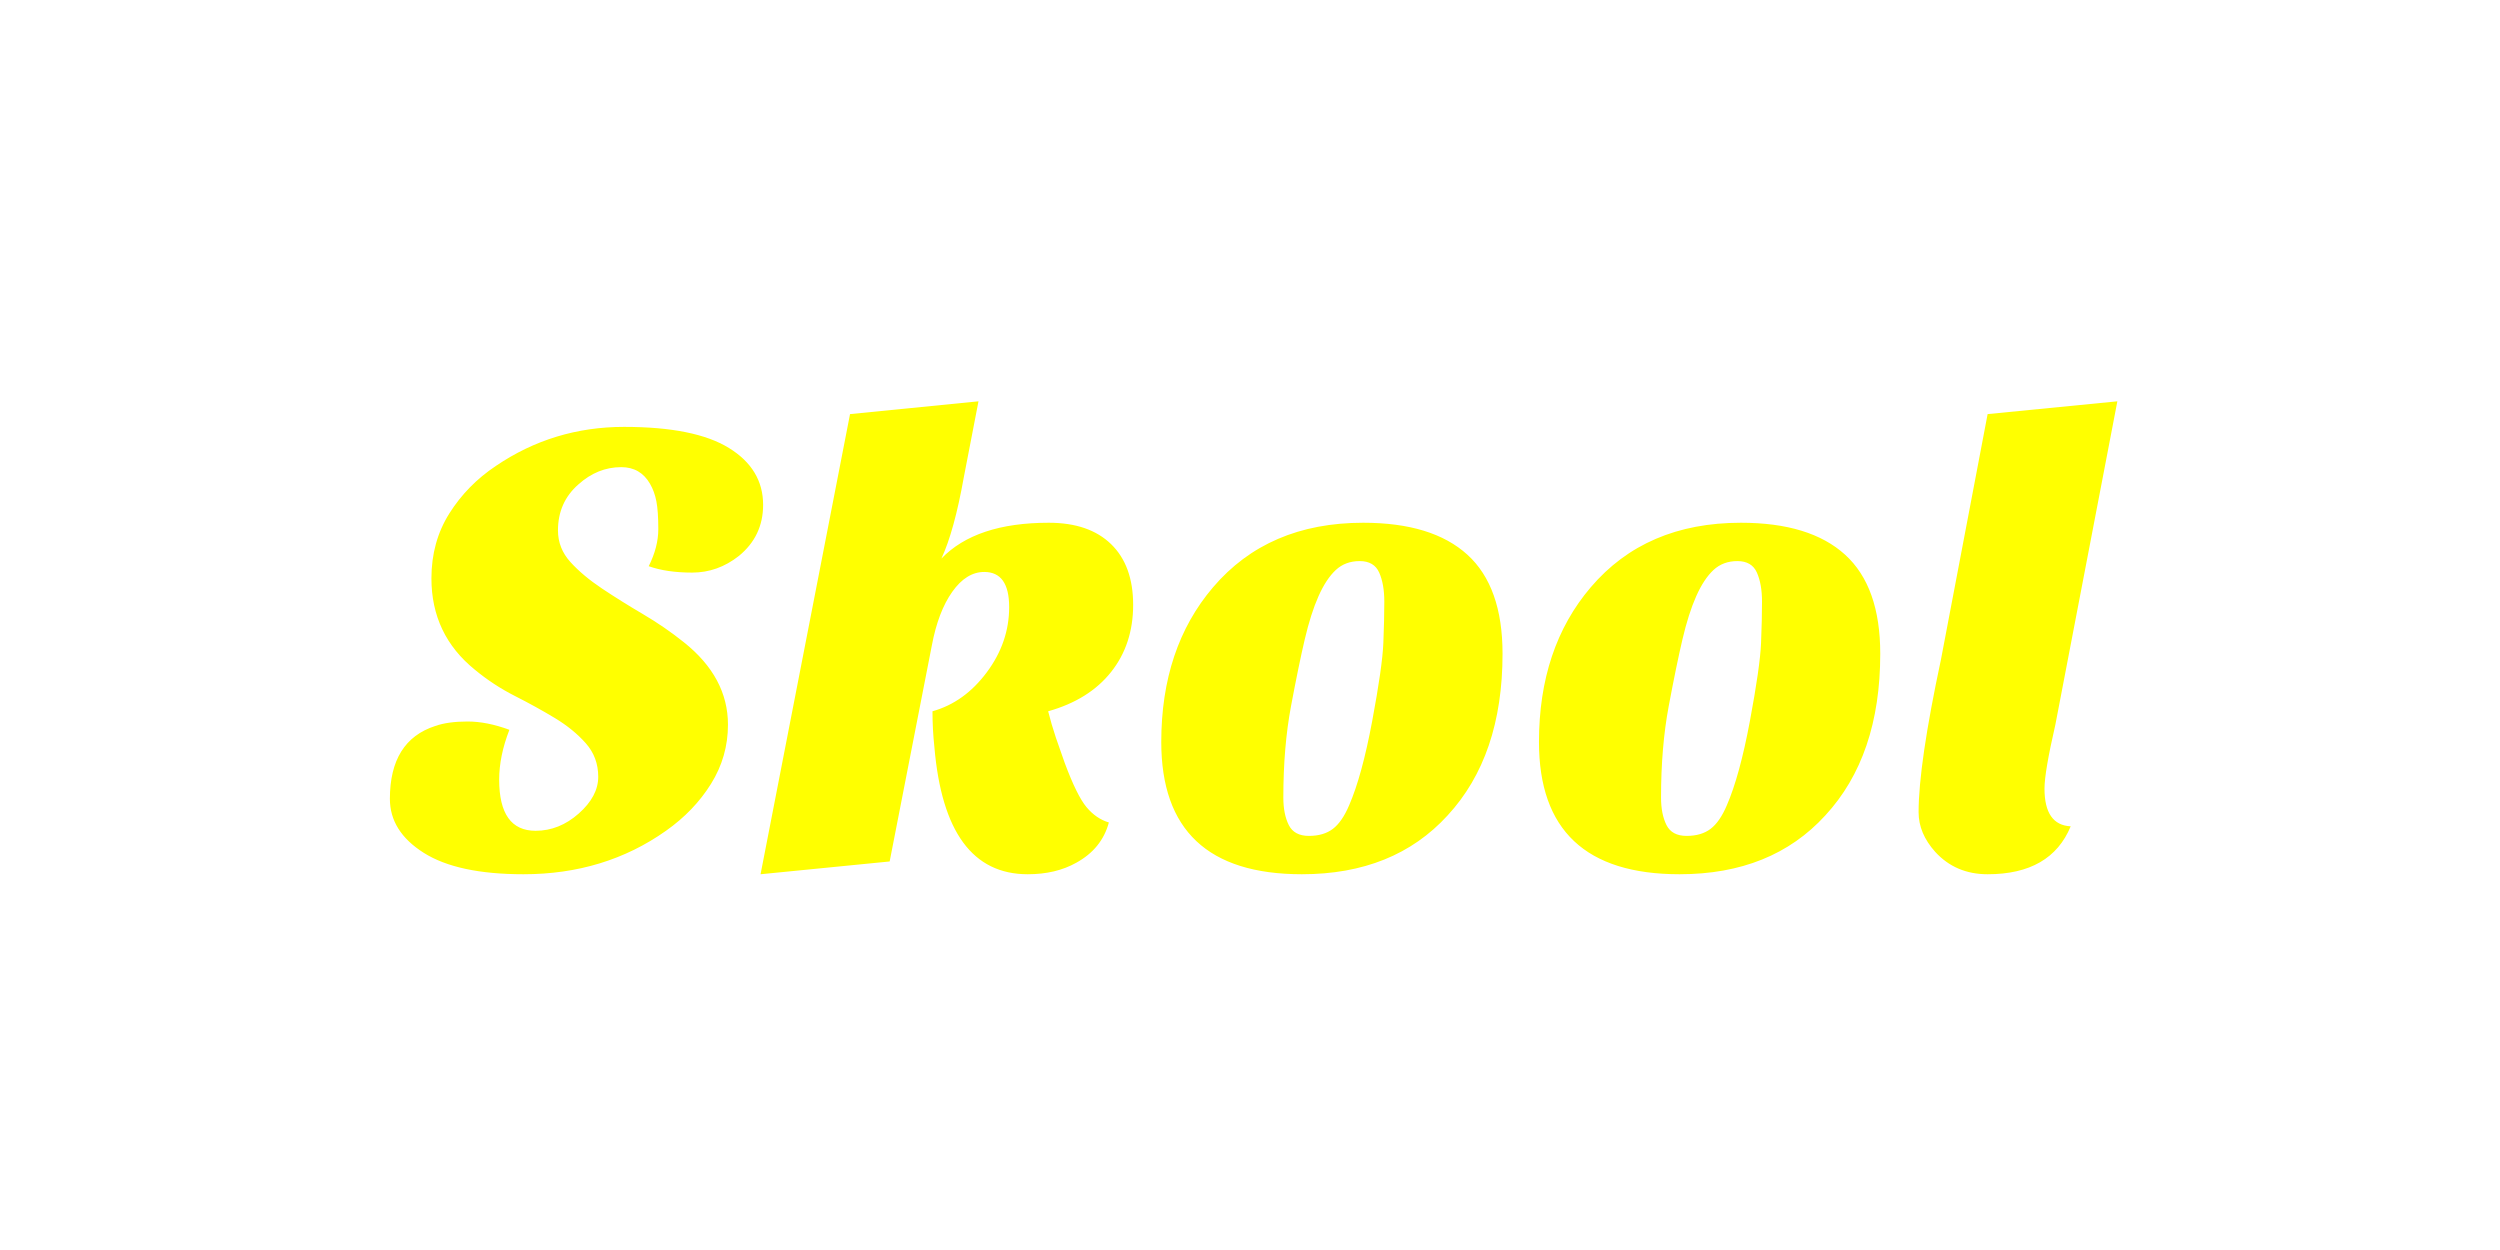
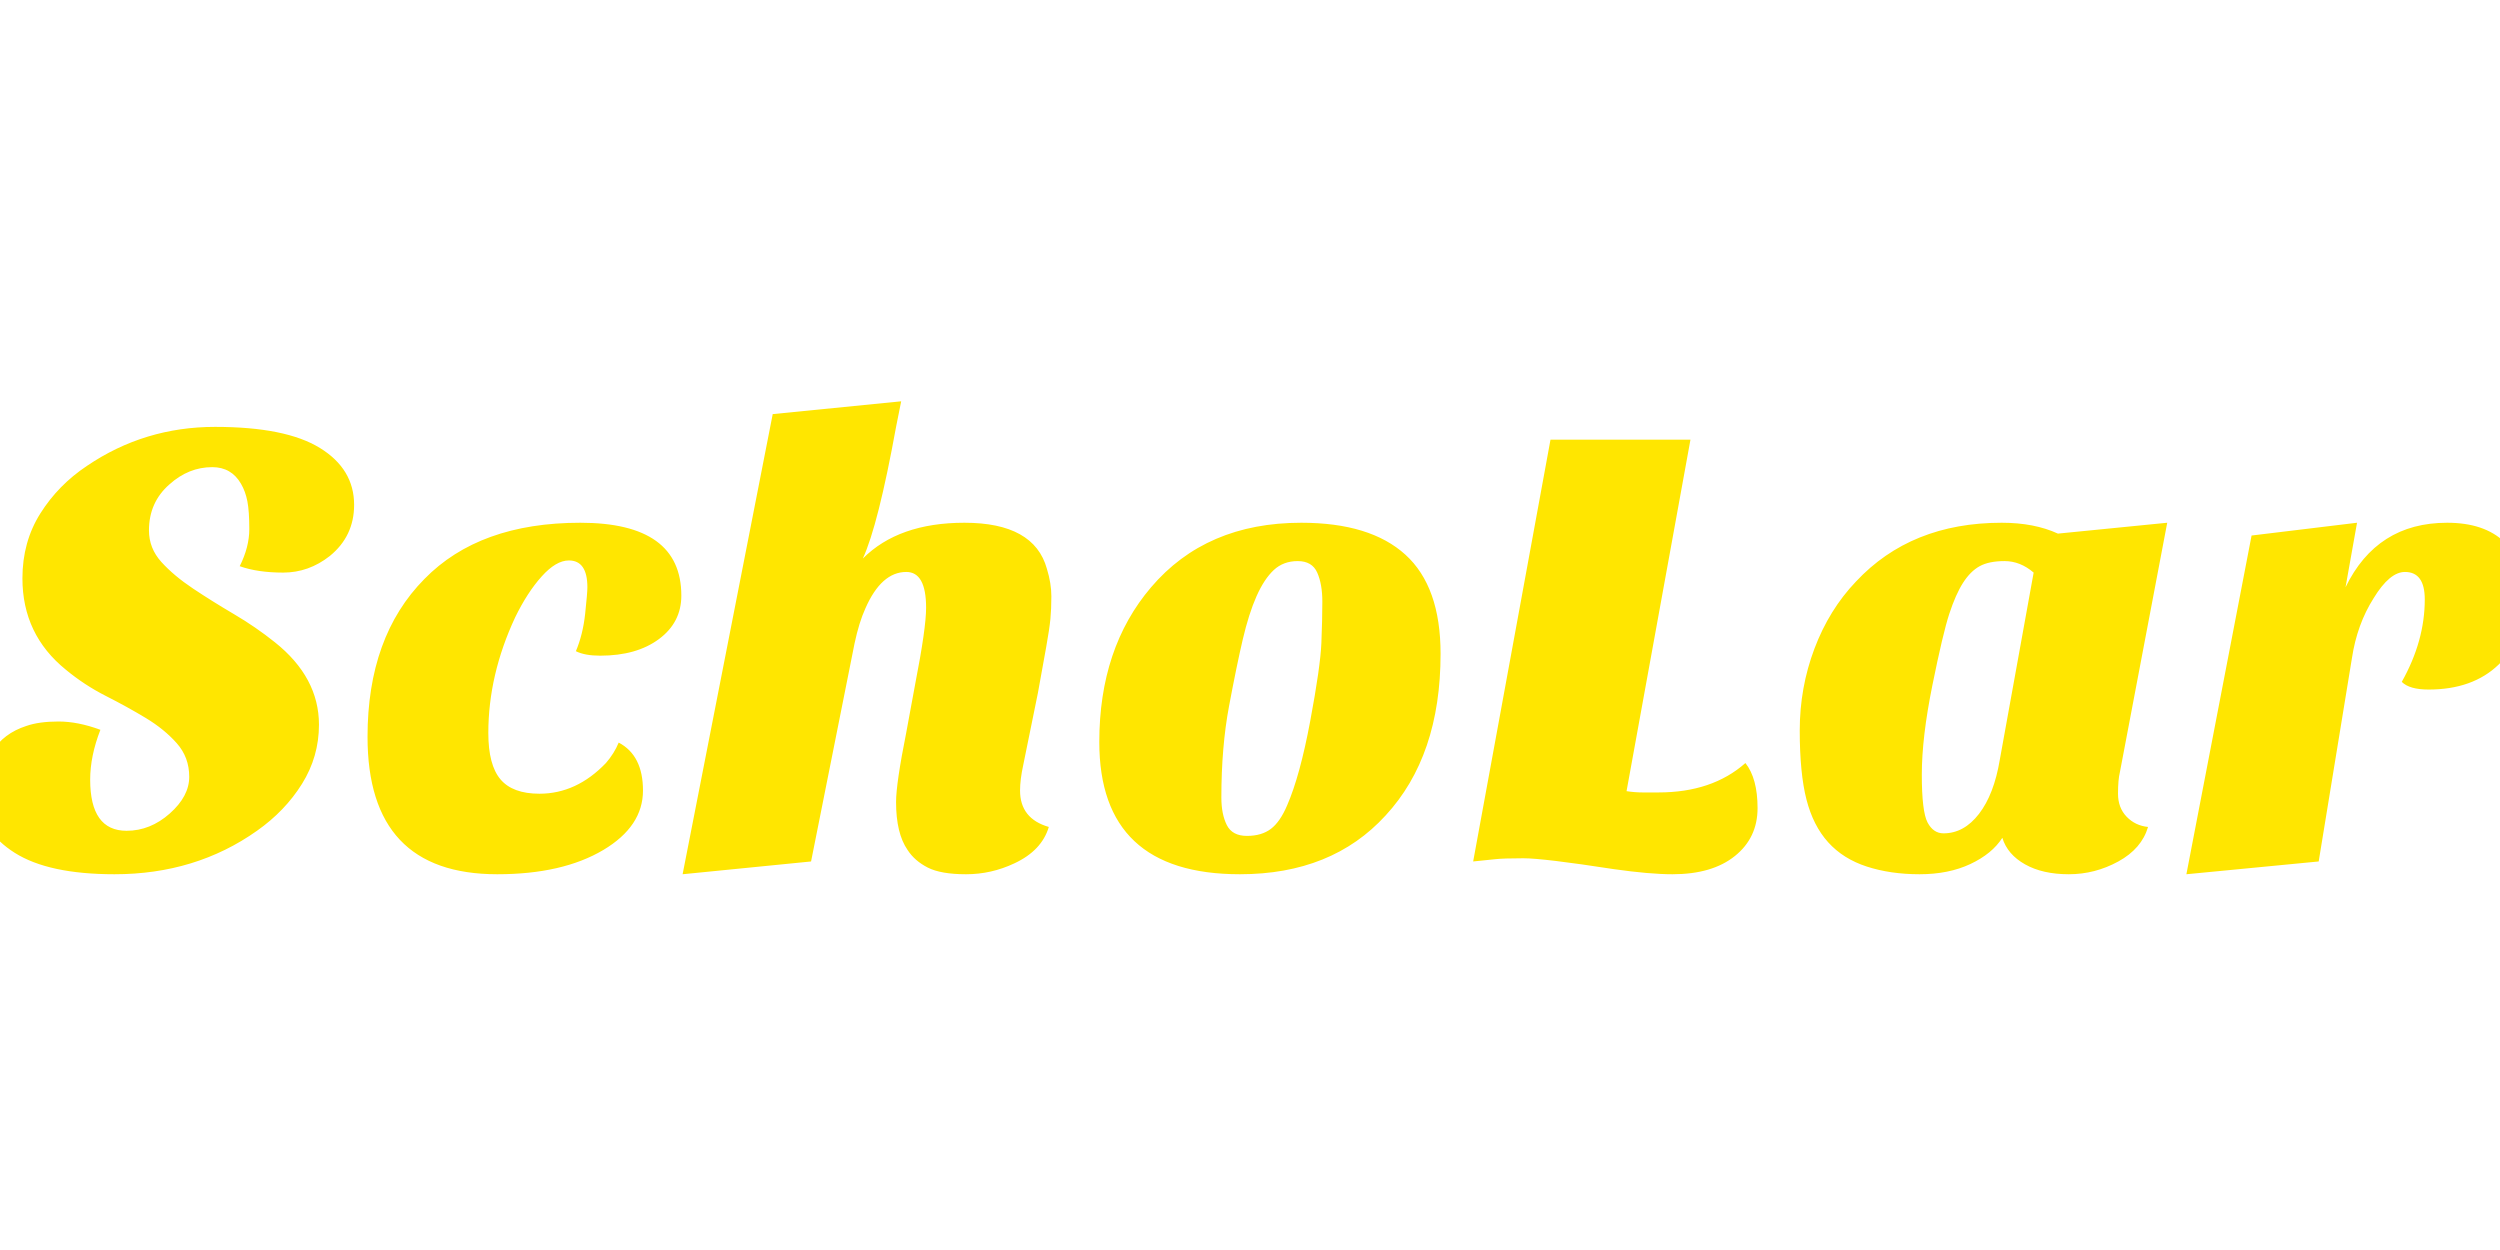
<svg xmlns="http://www.w3.org/2000/svg" width="100px" height="50px" viewBox="54.41 -16.02 391.18 182.04" style="background: rgba(0, 0, 0, 0) none repeat scroll 0% 0%;" preserveAspectRatio="xMidYMid">
  <defs>
    <filter id="editing-jagged" x="-100%" y="-100%" width="300%" height="300%">
      <feTurbulence result="turb" baseFrequency="0" numOctaves="1" seed="1" />
      <feDisplacementMap in="SourceGraphic" in2="turb" scale="0" />
    </filter>
  </defs>
  <g filter="url(#editing-jagged)">
-     <g transform="translate(115.2162, 112)">
-       <path d="M40.70-46.20L40.70-46.20L40.70-46.20Q42.20-49.20 42.20-52L42.20-52L42.20-52Q42.20-54.80 41.90-56.35L41.90-56.35L41.90-56.35Q41.60-57.90 40.90-59.10L40.90-59.10L40.90-59.10Q39.40-61.70 36.40-61.70L36.40-61.70L36.40-61.70Q32.70-61.70 29.70-59L29.70-59L29.70-59Q26.50-56.20 26.50-51.80L26.50-51.80L26.50-51.80Q26.50-49 28.45-46.85L28.45-46.85L28.45-46.85Q30.40-44.70 33.40-42.70L33.40-42.70L33.40-42.70Q36.40-40.70 39.80-38.70L39.80-38.70L39.80-38.70Q43.20-36.70 46.20-34.30L46.20-34.30L46.20-34.30Q53.10-28.80 53.10-21.40L53.10-21.40L53.10-21.40Q53.10-16.40 50.45-12.15L50.45-12.15L50.45-12.15Q47.80-7.90 43.40-4.80L43.40-4.80L43.40-4.80Q33.80 2 21.10 2L21.10 2L21.10 2Q10.80 2 5.50-1.35L5.50-1.35L5.50-1.35Q0.20-4.70 0.20-9.80L0.20-9.80L0.20-9.80Q0.20-18.90 7.30-21.20L7.30-21.20L7.30-21.20Q9.30-21.90 12.35-21.90L12.35-21.90L12.35-21.90Q15.40-21.90 18.90-20.60L18.90-20.60L18.90-20.60Q17.30-16.50 17.30-12.80L17.30-12.80L17.30-12.80Q17.30-4.80 23-4.80L23-4.80L23-4.80Q26.70-4.80 29.75-7.50L29.75-7.50L29.75-7.50Q32.80-10.20 32.80-13.25L32.80-13.25L32.80-13.25Q32.80-16.30 30.85-18.50L30.85-18.50L30.85-18.50Q28.90-20.70 26-22.45L26-22.45L26-22.45Q23.10-24.20 19.75-25.90L19.75-25.90L19.75-25.90Q16.40-27.60 13.50-30L13.50-30L13.50-30Q6.70-35.50 6.70-44.30L6.70-44.30L6.70-44.30Q6.70-50 9.50-54.45L9.50-54.45L9.50-54.45Q12.30-58.90 16.80-61.90L16.80-61.90L16.80-61.90Q25.80-68 36.85-68L36.85-68L36.85-68Q47.90-68 53.25-64.70L53.25-64.70L53.25-64.70Q58.60-61.40 58.60-55.80L58.60-55.80L58.60-55.80Q58.60-50.90 54.80-47.80L54.80-47.80L54.80-47.80Q51.50-45.20 47.50-45.20L47.50-45.20L47.50-45.20Q43.50-45.20 40.70-46.20ZM86.50-47.40L86.50-47.40L86.50-47.40Q91.90-53 103.30-53L103.30-53L103.30-53Q109.60-53 113.05-49.65L113.05-49.65L113.05-49.65Q116.50-46.30 116.50-40.15L116.50-40.15L116.50-40.15Q116.50-34 113.05-29.65L113.05-29.65L113.05-29.65Q109.60-25.30 103.20-23.50L103.20-23.50L103.20-23.50Q103.70-21.50 104.40-19.40L104.40-19.40L105.80-15.40L105.80-15.40Q107.70-10.30 109.20-8.50L109.20-8.50L109.20-8.50Q110.70-6.70 112.70-6.10L112.70-6.10L112.70-6.10Q111.60-2 107.60 0.20L107.60 0.20L107.60 0.20Q104.40 2 100 2L100 2L100 2Q87.10 2 85.40-17.90L85.40-17.90L85.40-17.90Q85.10-20.70 85.10-23.50L85.10-23.50L85.10-23.50Q90.10-24.90 93.60-29.60L93.60-29.60L93.60-29.60Q97.10-34.30 97.10-39.80L97.10-39.80L97.10-39.80Q97.10-45.30 93.20-45.30L93.20-45.30L93.20-45.30Q90.40-45.30 88.20-42.20L88.20-42.20L88.20-42.20Q86-39.10 85-33.80L85-33.80L78.40 0L58.20 2L72.20-70L92.30-72L90-60.10L90-60.10Q88.50-51.70 86.50-47.40ZM142.90 2L142.90 2L142.90 2Q120.90 2 120.90-18.70L120.90-18.70L120.90-18.70Q120.90-33.40 129-42.90L129-42.90L129-42.90Q137.60-53 152.50-53L152.50-53L152.50-53Q163.30-53 168.80-48L168.80-48L168.80-48Q174.30-43 174.30-32.50L174.30-32.50L174.30-32.50Q174.30-16.50 165.70-7.20L165.70-7.20L165.70-7.20Q157.30 2 142.90 2ZM145.50-41.50L145.50-41.50L145.50-41.50Q144.30-38.80 143.35-34.75L143.35-34.75L143.35-34.75Q142.40-30.70 141.20-24.30L141.20-24.30L141.20-24.30Q140-17.90 140-10L140-10L140-10Q140-7.40 140.85-5.70L140.85-5.70L140.85-5.70Q141.70-4 144-4L144-4L144-4Q146.30-4 147.75-5.10L147.75-5.10L147.75-5.10Q149.20-6.20 150.30-8.80L150.30-8.80L150.30-8.80Q152.30-13.40 153.90-21.95L153.90-21.95L153.90-21.95Q155.50-30.50 155.65-34.20L155.65-34.20L155.65-34.20Q155.80-37.90 155.80-40.65L155.80-40.65L155.80-40.65Q155.80-43.40 155-45.20L155-45.20L155-45.20Q154.20-47 151.95-47L151.95-47L151.95-47Q149.70-47 148.20-45.60L148.20-45.60L148.20-45.60Q146.70-44.20 145.50-41.50ZM202 2L202 2L202 2Q180 2 180-18.70L180-18.70L180-18.70Q180-33.40 188.10-42.90L188.10-42.90L188.10-42.90Q196.70-53 211.60-53L211.60-53L211.60-53Q222.40-53 227.90-48L227.90-48L227.90-48Q233.40-43 233.40-32.50L233.40-32.50L233.40-32.50Q233.40-16.50 224.80-7.20L224.80-7.20L224.80-7.20Q216.40 2 202 2ZM204.60-41.50L204.60-41.50L204.60-41.50Q203.40-38.80 202.45-34.75L202.45-34.75L202.45-34.75Q201.50-30.70 200.30-24.30L200.30-24.30L200.30-24.30Q199.10-17.90 199.10-10L199.10-10L199.10-10Q199.10-7.40 199.95-5.70L199.95-5.70L199.95-5.70Q200.80-4 203.10-4L203.10-4L203.10-4Q205.40-4 206.85-5.10L206.85-5.10L206.85-5.10Q208.30-6.20 209.40-8.80L209.40-8.80L209.40-8.80Q211.40-13.40 213-21.95L213-21.95L213-21.95Q214.60-30.50 214.75-34.20L214.75-34.20L214.75-34.20Q214.90-37.90 214.90-40.65L214.90-40.65L214.90-40.65Q214.90-43.40 214.10-45.20L214.10-45.20L214.10-45.20Q213.30-47 211.05-47L211.05-47L211.05-47Q208.80-47 207.30-45.60L207.30-45.60L207.30-45.60Q205.80-44.20 204.60-41.50ZM263.20-5.50L263.20-5.50L263.20-5.50Q260.10 2 250.20 2L250.20 2L250.20 2Q245.20 2 242-1.50L242-1.50L242-1.50Q239.40-4.40 239.40-7.70L239.40-7.70L239.40-7.70Q239.40-15.20 242.90-31.60L242.90-31.60L250.20-70L270.50-72L260.80-21.40L260.80-21.40Q259.10-14 259.10-11.40L259.10-11.40L259.10-11.40Q259.10-5.70 263.20-5.50Z" fill="yellow" />
+     <g transform="translate(51.21912, 112)">
+       <path d="M40.70-46.20L40.70-46.20L40.70-46.20Q42.20-49.20 42.20-52L42.20-52L42.20-52Q42.20-54.80 41.90-56.35L41.90-56.35L41.90-56.35Q41.60-57.90 40.90-59.10L40.90-59.10L40.90-59.10Q39.40-61.70 36.40-61.70L36.40-61.70L36.40-61.70Q32.70-61.70 29.70-59L29.70-59L29.70-59Q26.50-56.20 26.50-51.80L26.50-51.80L26.50-51.80Q26.50-49 28.45-46.85L28.45-46.85L28.45-46.85Q30.40-44.70 33.40-42.70L33.40-42.70L33.40-42.70Q36.40-40.70 39.80-38.70L39.80-38.70L39.80-38.70Q43.20-36.70 46.20-34.30L46.20-34.30L46.20-34.30Q53.10-28.80 53.10-21.40L53.10-21.40L53.10-21.40Q53.10-16.40 50.45-12.15L50.45-12.15L50.45-12.15Q47.80-7.90 43.40-4.80L43.40-4.80L43.40-4.80Q33.80 2 21.10 2L21.10 2L21.10 2Q10.80 2 5.50-1.35L5.50-1.35L5.50-1.35Q0.20-4.70 0.20-9.80L0.20-9.80L0.20-9.80Q0.20-18.90 7.30-21.20L7.30-21.20L7.30-21.20Q9.30-21.90 12.35-21.90L12.35-21.90L12.35-21.90Q15.40-21.90 18.90-20.60L18.90-20.60L18.90-20.60Q17.30-16.50 17.30-12.80L17.30-12.80L17.30-12.80Q17.30-4.80 23-4.80L23-4.80L23-4.80Q26.70-4.80 29.75-7.50L29.75-7.50L29.75-7.50Q32.80-10.20 32.80-13.25L32.80-13.25L32.80-13.25Q32.80-16.30 30.85-18.50L30.85-18.50L30.85-18.50Q28.90-20.70 26-22.45L26-22.45L26-22.45Q23.10-24.20 19.75-25.90L19.75-25.90L19.75-25.90Q16.40-27.60 13.50-30L13.50-30L13.50-30Q6.70-35.50 6.70-44.30L6.70-44.30L6.70-44.30Q6.70-50 9.50-54.45L9.50-54.45L9.50-54.45Q12.30-58.90 16.80-61.90L16.80-61.90L16.80-61.90Q25.80-68 36.85-68L36.85-68L36.85-68Q47.90-68 53.25-64.70L53.25-64.70L53.25-64.70Q58.60-61.40 58.60-55.80L58.60-55.80L58.60-55.80Q58.60-50.90 54.80-47.80L54.80-47.80L54.80-47.80Q51.50-45.20 47.50-45.20L47.50-45.20L47.50-45.20Q43.50-45.20 40.70-46.20ZM109.80-41.60L109.80-41.60L109.80-41.60Q109.80-37.40 106.30-34.80L106.30-34.80L106.30-34.80Q102.80-32.20 97.10-32.20L97.10-32.20L97.10-32.20Q94.70-32.20 93.30-32.90L93.30-32.90L93.30-32.90Q94.40-35.50 94.75-38.75L94.75-38.75L94.75-38.75Q95.10-42 95.10-42.90L95.10-42.90L95.10-42.90Q95.10-47.10 92.20-47.10L92.20-47.10L92.20-47.10Q90.20-47.10 87.95-44.60L87.95-44.60L87.95-44.60Q85.70-42.10 83.80-38.20L83.80-38.20L83.80-38.20Q79.60-29.20 79.60-20.10L79.60-20.10L79.60-20.10Q79.60-15.10 81.50-12.85L81.50-12.85L81.50-12.85Q83.40-10.60 87.60-10.60L87.60-10.60L87.60-10.60Q93.40-10.60 98-15.40L98-15.40L98-15.40Q99.30-16.90 100-18.60L100-18.60L100-18.60Q103.80-16.60 103.80-11.10L103.80-11.10L103.80-11.10Q103.80-5.50 97.60-1.80L97.60-1.80L97.60-1.80Q91.20 2 81 2L81 2L81 2Q60.70 2 60.70-19.50L60.70-19.50L60.70-19.50Q60.70-35.20 69.60-44.20L69.60-44.20L69.60-44.20Q78.20-53 94-53L94-53L94-53Q109.80-53 109.80-41.60ZM162.80-11.10L162.80-11.10L162.80-11.10Q162.80-6.70 167.30-5.40L167.30-5.40L167.30-5.40Q166.20-1.70 161.90 0.30L161.90 0.30L161.90 0.30Q158.30 2 154.35 2L154.35 2L154.35 2Q150.40 2 148.35 0.95L148.35 0.95L148.35 0.95Q146.30-0.10 145.20-1.80L145.20-1.80L145.20-1.80Q143.40-4.40 143.40-9.30L143.40-9.30L143.40-9.30Q143.40-12.20 145-20.20L145-20.20L146.40-27.80L146.40-27.80Q148.10-36.50 148.10-39.70L148.10-39.70L148.10-39.70Q148.10-45.30 145-45.30L145-45.30L145-45.30Q141.10-45.30 138.60-39.60L138.60-39.60L138.60-39.60Q137.60-37.40 136.90-34.10L136.90-34.10L130.10 0L110.00 2L124.10-70L144.20-72L143.40-68L143.40-68Q140.60-52.60 138.20-47.40L138.20-47.40L138.20-47.40Q143.80-53 154.10-53L154.10-53L154.10-53Q165-53 167-45.80L167-45.80L167-45.80Q167.70-43.50 167.70-41.50L167.70-41.50L167.70-41.50Q167.70-39.50 167.55-37.95L167.55-37.95L167.55-37.95Q167.40-36.40 166.90-33.60L166.90-33.60L165.60-26.40L163.30-15.10L163.30-15.10Q162.80-12.80 162.80-11.10ZM197.20 2L197.20 2L197.20 2Q175.20 2 175.20-18.70L175.20-18.70L175.20-18.70Q175.20-33.40 183.30-42.90L183.30-42.90L183.30-42.90Q191.90-53 206.80-53L206.80-53L206.80-53Q217.60-53 223.10-48L223.10-48L223.10-48Q228.60-43 228.60-32.50L228.60-32.50L228.60-32.50Q228.60-16.50 220.00-7.20L220.00-7.20L220.00-7.20Q211.60 2 197.20 2ZM199.80-41.50L199.80-41.50L199.80-41.50Q198.60-38.80 197.65-34.75L197.65-34.75L197.65-34.75Q196.70-30.70 195.50-24.30L195.50-24.30L195.50-24.30Q194.30-17.90 194.30-10L194.30-10L194.30-10Q194.30-7.40 195.15-5.70L195.15-5.70L195.15-5.70Q196.00-4 198.30-4L198.30-4L198.30-4Q200.60-4 202.05-5.10L202.05-5.10L202.05-5.10Q203.50-6.20 204.60-8.80L204.60-8.80L204.60-8.80Q206.60-13.40 208.20-21.95L208.20-21.95L208.20-21.95Q209.80-30.50 209.95-34.20L209.95-34.20L209.95-34.20Q210.10-37.90 210.10-40.65L210.10-40.65L210.10-40.65Q210.10-43.40 209.30-45.20L209.30-45.20L209.30-45.20Q208.50-47 206.25-47L206.25-47L206.25-47Q204.00-47 202.50-45.60L202.50-45.60L202.50-45.60Q201.00-44.20 199.80-41.50ZM276.30-15.40L276.30-15.40L276.30-15.40Q278.20-13 278.20-8.35L278.20-8.35L278.20-8.35Q278.20-3.70 274.65-0.85L274.65-0.85L274.65-0.85Q271.10 2 264.90 2L264.90 2L264.90 2Q261.30 2 255.70 1.20L255.70 1.20L255.70 1.20Q244.70-0.50 241.55-0.50L241.55-0.50L241.55-0.50Q238.40-0.50 237.10-0.35L237.10-0.35L237.10-0.35Q235.80-0.20 233.70 0L233.70 0L245.80-66L267.70-66L257.70-11L257.70-11Q259-10.80 260.20-10.80L260.20-10.80L262.70-10.80L262.70-10.80Q271.10-10.80 276.30-15.40ZM289.25-3L289.25-3L289.25-3Q286.90-5.60 285.85-9.70L285.85-9.70L285.85-9.70Q284.80-13.80 284.80-20.50L284.80-20.50L284.80-20.50Q284.80-27.20 287.10-33.30L287.10-33.30L287.10-33.30Q289.40-39.40 293.60-43.80L293.60-43.80L293.60-43.80Q302.20-53 316.40-53L316.40-53L316.40-53Q321.50-53 325.20-51.30L325.20-51.30L342.30-53L334.90-14L334.90-14Q334.60-12.80 334.60-10.60L334.60-10.60L334.60-10.60Q334.60-8.40 335.95-7L335.95-7L335.95-7Q337.30-5.60 339.30-5.40L339.30-5.40L339.30-5.40Q338.30-2 334.65 0L334.65 0L334.65 0Q331.00 2 326.90 2L326.90 2L326.90 2Q322.80 2 320.05 0.45L320.05 0.45L320.05 0.45Q317.30-1.10 316.50-3.70L316.50-3.70L316.50-3.70Q314.90-1.20 311.50 0.40L311.50 0.40L311.50 0.40Q308.10 2 303.55 2L303.55 2L303.55 2Q299.00 2 295.30 0.80L295.30 0.80L295.30 0.80Q291.60-0.40 289.25-3ZM310.35-43.60L310.35-43.60L310.35-43.60Q309.20-41.80 308.20-38.75L308.20-38.75L308.20-38.75Q307.20-35.70 305.55-27.55L305.55-27.55L305.55-27.55Q303.90-19.40 303.90-13.60L303.90-13.60L303.90-13.60Q303.90-7.80 304.80-6.10L304.80-6.10L304.80-6.10Q305.70-4.40 307.30-4.40L307.30-4.40L307.30-4.40Q310.50-4.40 312.85-7.45L312.85-7.45L312.85-7.45Q315.20-10.50 316.10-15.90L316.10-15.90L321.40-45.20L321.40-45.20Q319.30-47 316.85-47L316.85-47L316.85-47Q314.40-47 312.95-46.20L312.95-46.20L312.95-46.20Q311.50-45.40 310.35-43.60ZM379.00-28.10L379.00-28.10L379.00-28.10Q382.60-34.50 382.60-41L382.60-41L382.60-41Q382.60-45.30 379.50-45.30L379.50-45.30L379.50-45.30Q377.10-45.30 374.60-41.20L374.60-41.20L374.60-41.20Q372.00-37.10 371.20-31.80L371.20-31.80L366.00 0L345.30 2L355.50-51L372.00-53L370.20-42.90L370.20-42.90Q375.10-53 386.10-53L386.10-53L386.10-53Q391.90-53 395.05-50L395.05-50L395.05-50Q398.20-47 398.20-40.85L398.20-40.85L398.20-40.85Q398.20-34.70 394.15-30.80L394.15-30.80L394.15-30.80Q390.10-26.90 383.20-26.90L383.20-26.90L383.20-26.90Q380.20-26.90 379.00-28.10Z" fill="#ffe600" />
    </g>
  </g>
-   <style>
-                             text {
-                                 font-size: 64px;
-                                 font-family: Arial Black;
-                                 dominant-baseline: central;
-                                 text-anchor: middle;
-                             }
- 
-                         </style>
+   <style>text {
+   font-size: 64px;
+   font-family: Arial Black;
+   dominant-baseline: central;
+   text-anchor: middle;
+ }</style>
</svg>
